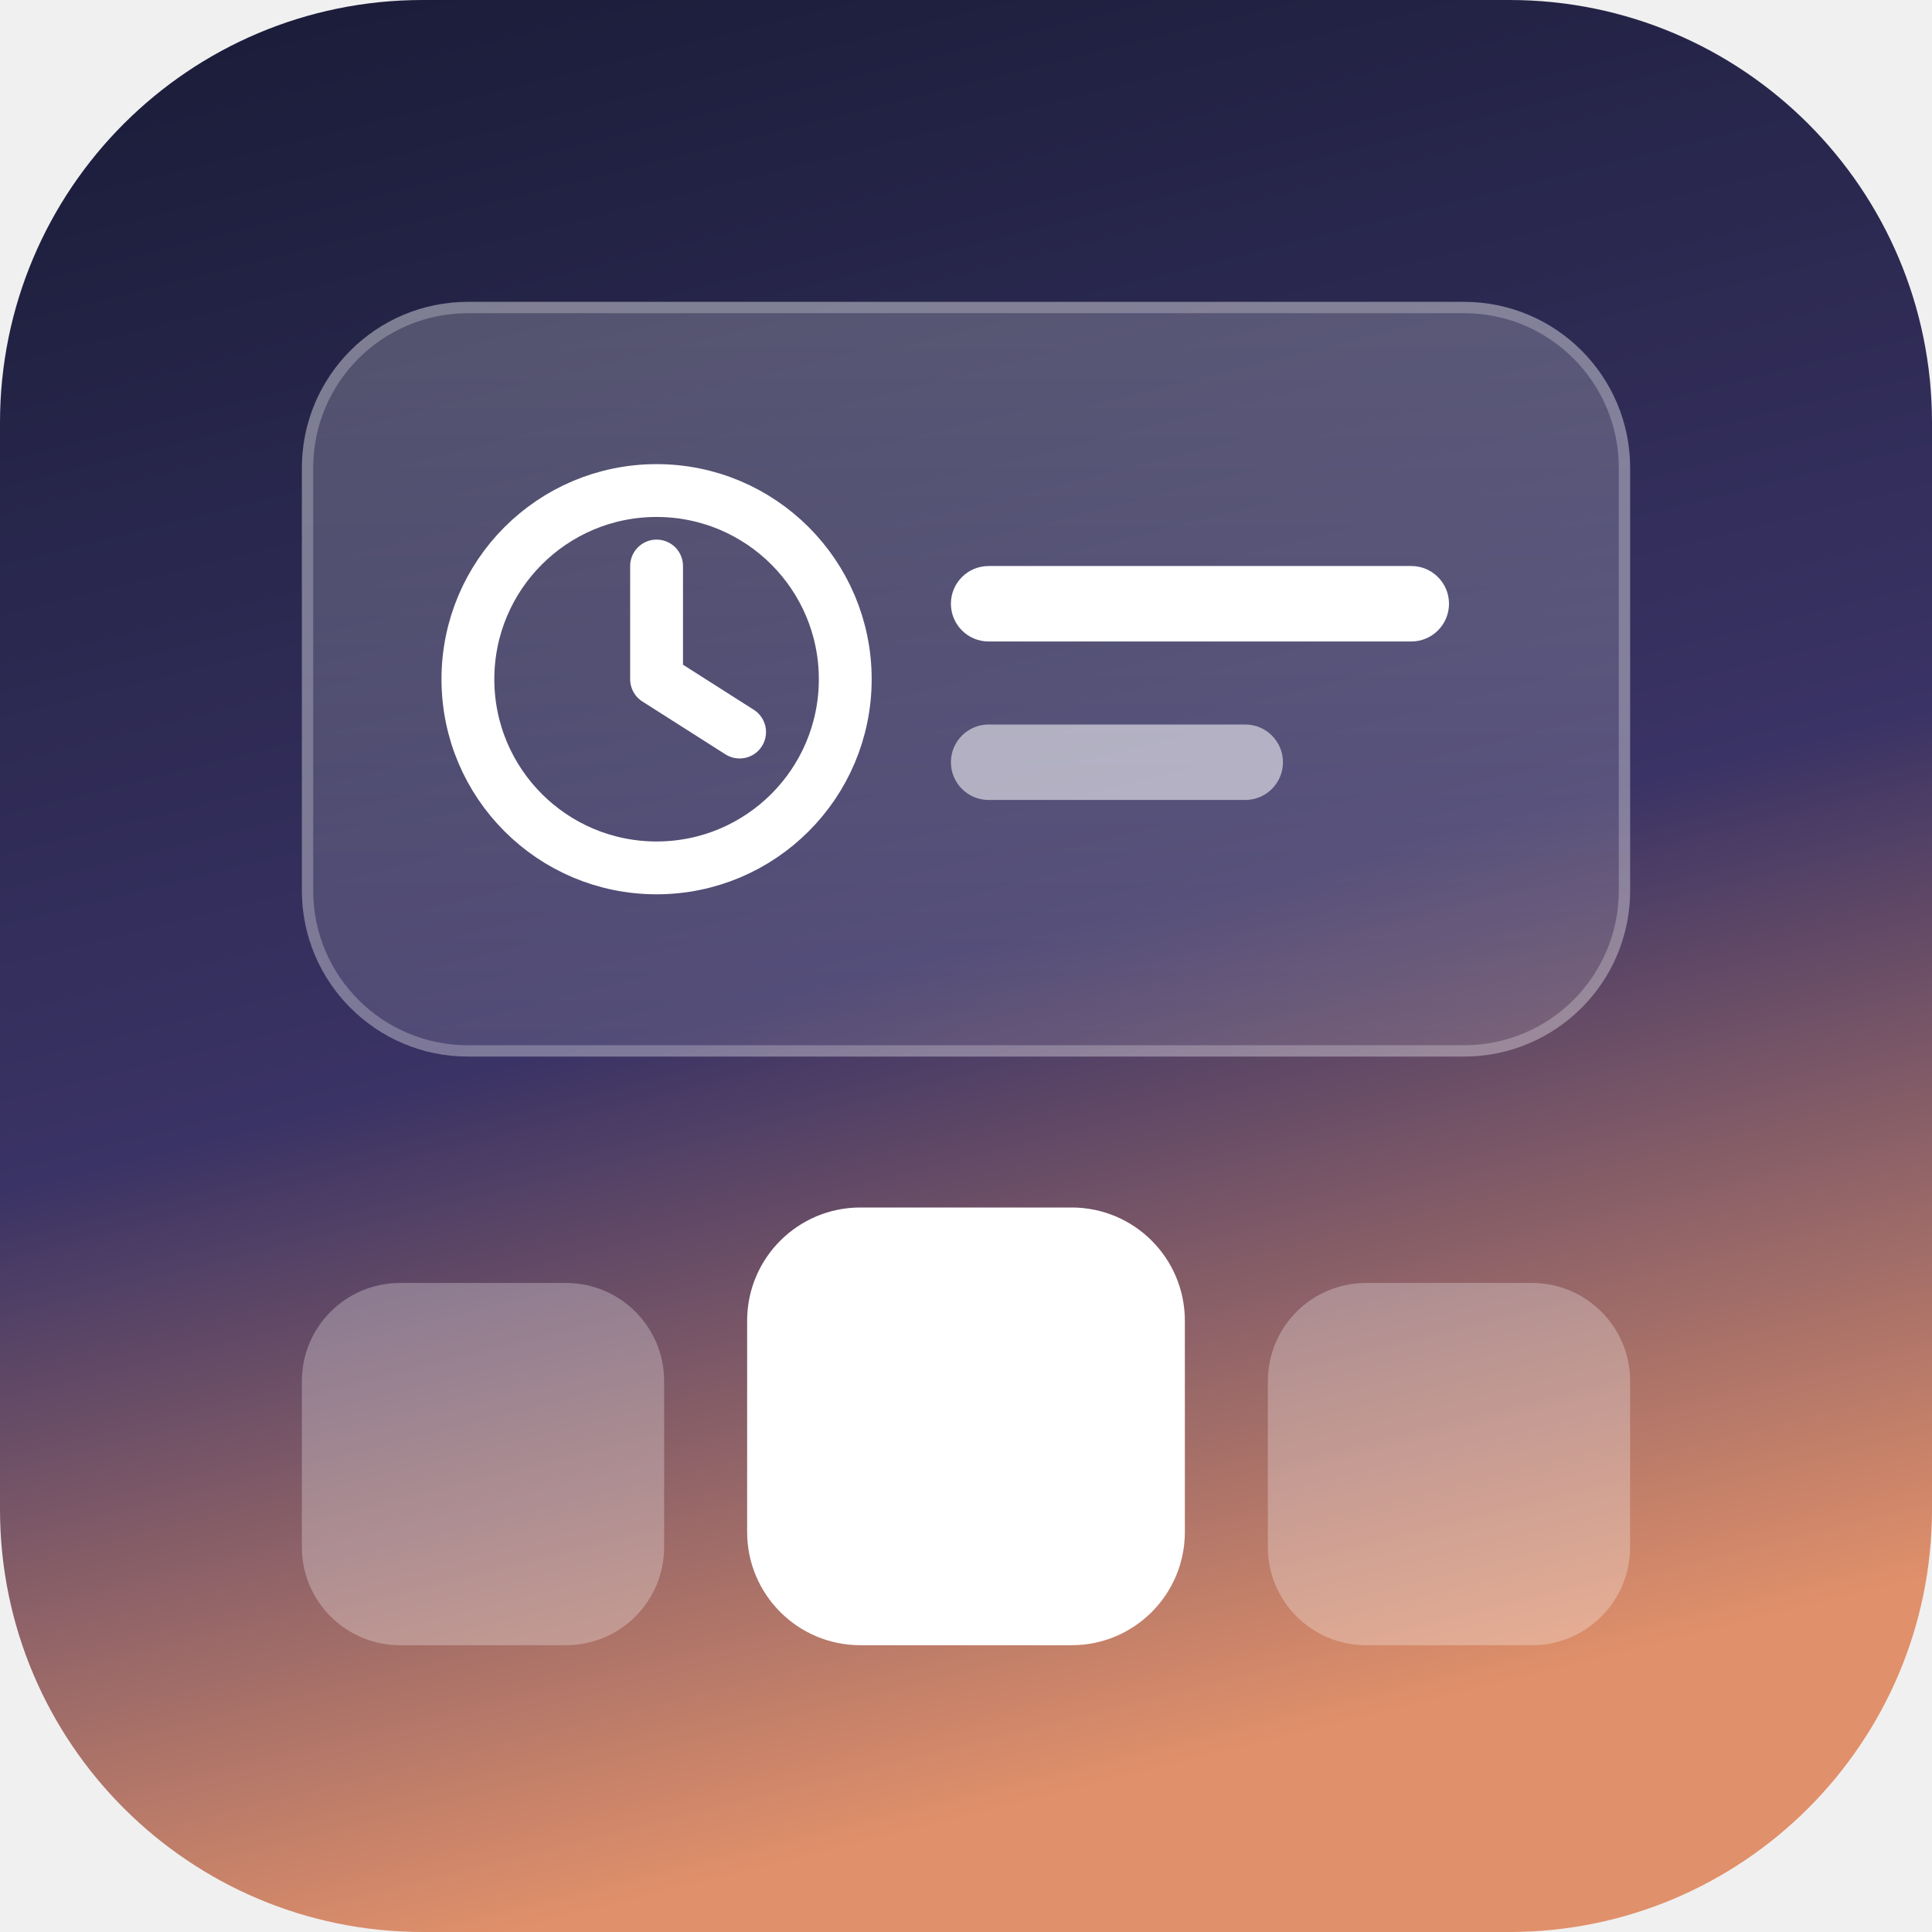
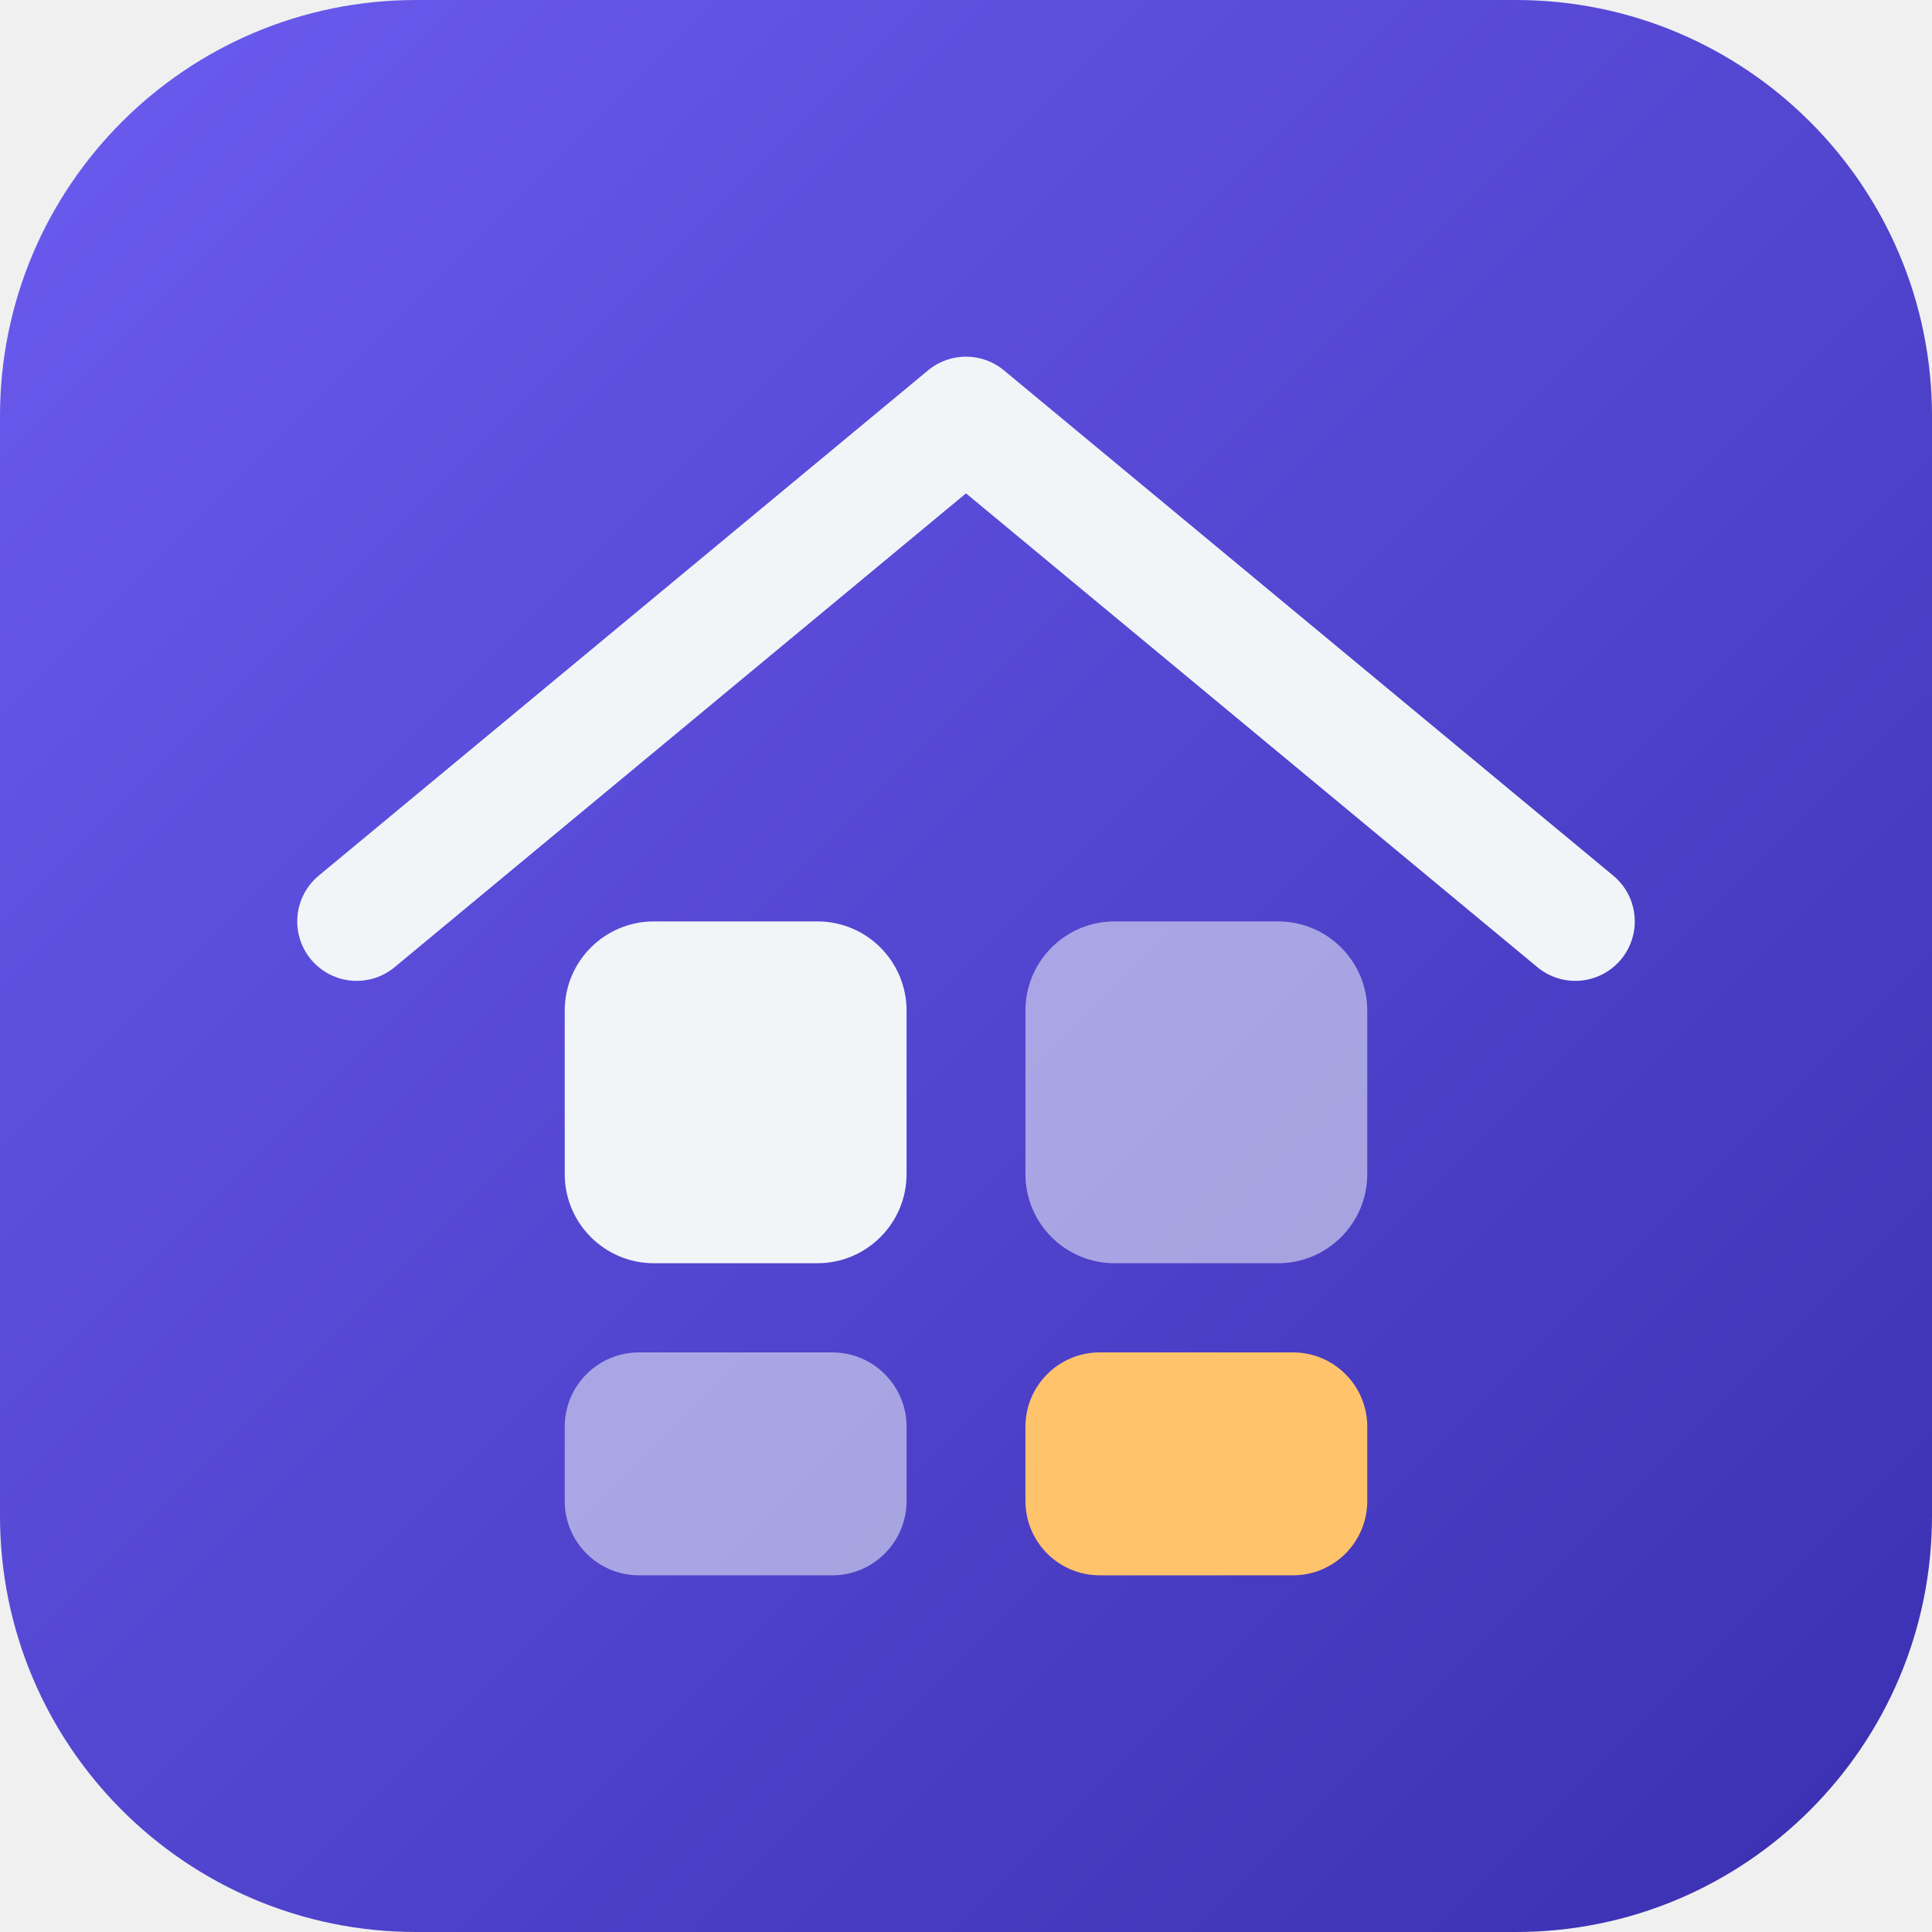
- <svg xmlns="http://www.w3.org/2000/svg" viewBox="0 0 512 512">
+ <svg xmlns="http://www.w3.org/2000/svg" viewBox="0 0 130 130">
  <defs>
-     <linearGradient id="sky" x1="0" y1="0" x2="0.25" y2="1">
-       <stop offset="0" stop-color="#181B36" />
-       <stop offset="0.58" stop-color="#3A3365" />
-       <stop offset="1" stop-color="#E0906A" />
+     <linearGradient id="g" x1="0" y1="0" x2="1" y2="1">
+       <stop offset="0" stop-color="#6b5cf0" />
+       <stop offset="1" stop-color="#3a2fb0" />
    </linearGradient>
-     <linearGradient id="glass" x1="0" y1="0" x2="0" y2="1">
-       <stop offset="0" stop-color="#FFFFFF" stop-opacity="0.22" />
-       <stop offset="1" stop-color="#FFFFFF" stop-opacity="0.12" />
-     </linearGradient>
+     <clipPath id="round">
+       <rect width="130" height="130" rx="28" />
+     </clipPath>
  </defs>
-   <rect width="512" height="512" rx="112" fill="url(#sky)" />
-   <rect x="80" y="80" width="352" height="200" rx="44" fill="url(#glass)" />
-   <rect x="81.5" y="81.5" width="349" height="197" rx="42.5" fill="none" stroke="#FFFFFF" stroke-opacity="0.25" stroke-width="3" />
-   <circle cx="174" cy="180" r="50" fill="none" stroke="#FFFFFF" stroke-width="14" />
-   <path d="M174 150 V180 L196 194" fill="none" stroke="#FFFFFF" stroke-width="14" stroke-linecap="round" stroke-linejoin="round" />
-   <rect x="252" y="150" width="132" height="20" rx="10" fill="#FFFFFF" />
-   <rect x="252" y="192" width="88" height="20" rx="10" fill="#FFFFFF" fill-opacity="0.55" />
-   <rect x="80" y="340" width="96" height="96" rx="26" fill="#FFFFFF" fill-opacity="0.28" />
-   <rect x="336" y="340" width="96" height="96" rx="26" fill="#FFFFFF" fill-opacity="0.28" />
-   <rect x="198" y="320" width="116" height="116" rx="30" fill="#FFFFFF" />
+   <g clip-path="url(#round)">
+     <rect width="130" height="130" fill="url(#g)" />
+     <path d="M24 62 65 28l41 34" fill="none" stroke="#F2F5F8" stroke-width="8" stroke-linecap="round" stroke-linejoin="round" />
+     <rect x="38" y="62" width="23" height="23" rx="6" fill="#F2F5F8" />
+     <rect x="69" y="62" width="23" height="23" rx="6" fill="#F2F5F8" fill-opacity=".55" />
+     <rect x="38" y="91" width="23" height="15" rx="5" fill="#F2F5F8" fill-opacity=".55" />
+     <rect x="69" y="91" width="23" height="15" rx="5" fill="#ffc36b" />
+   </g>
</svg>
